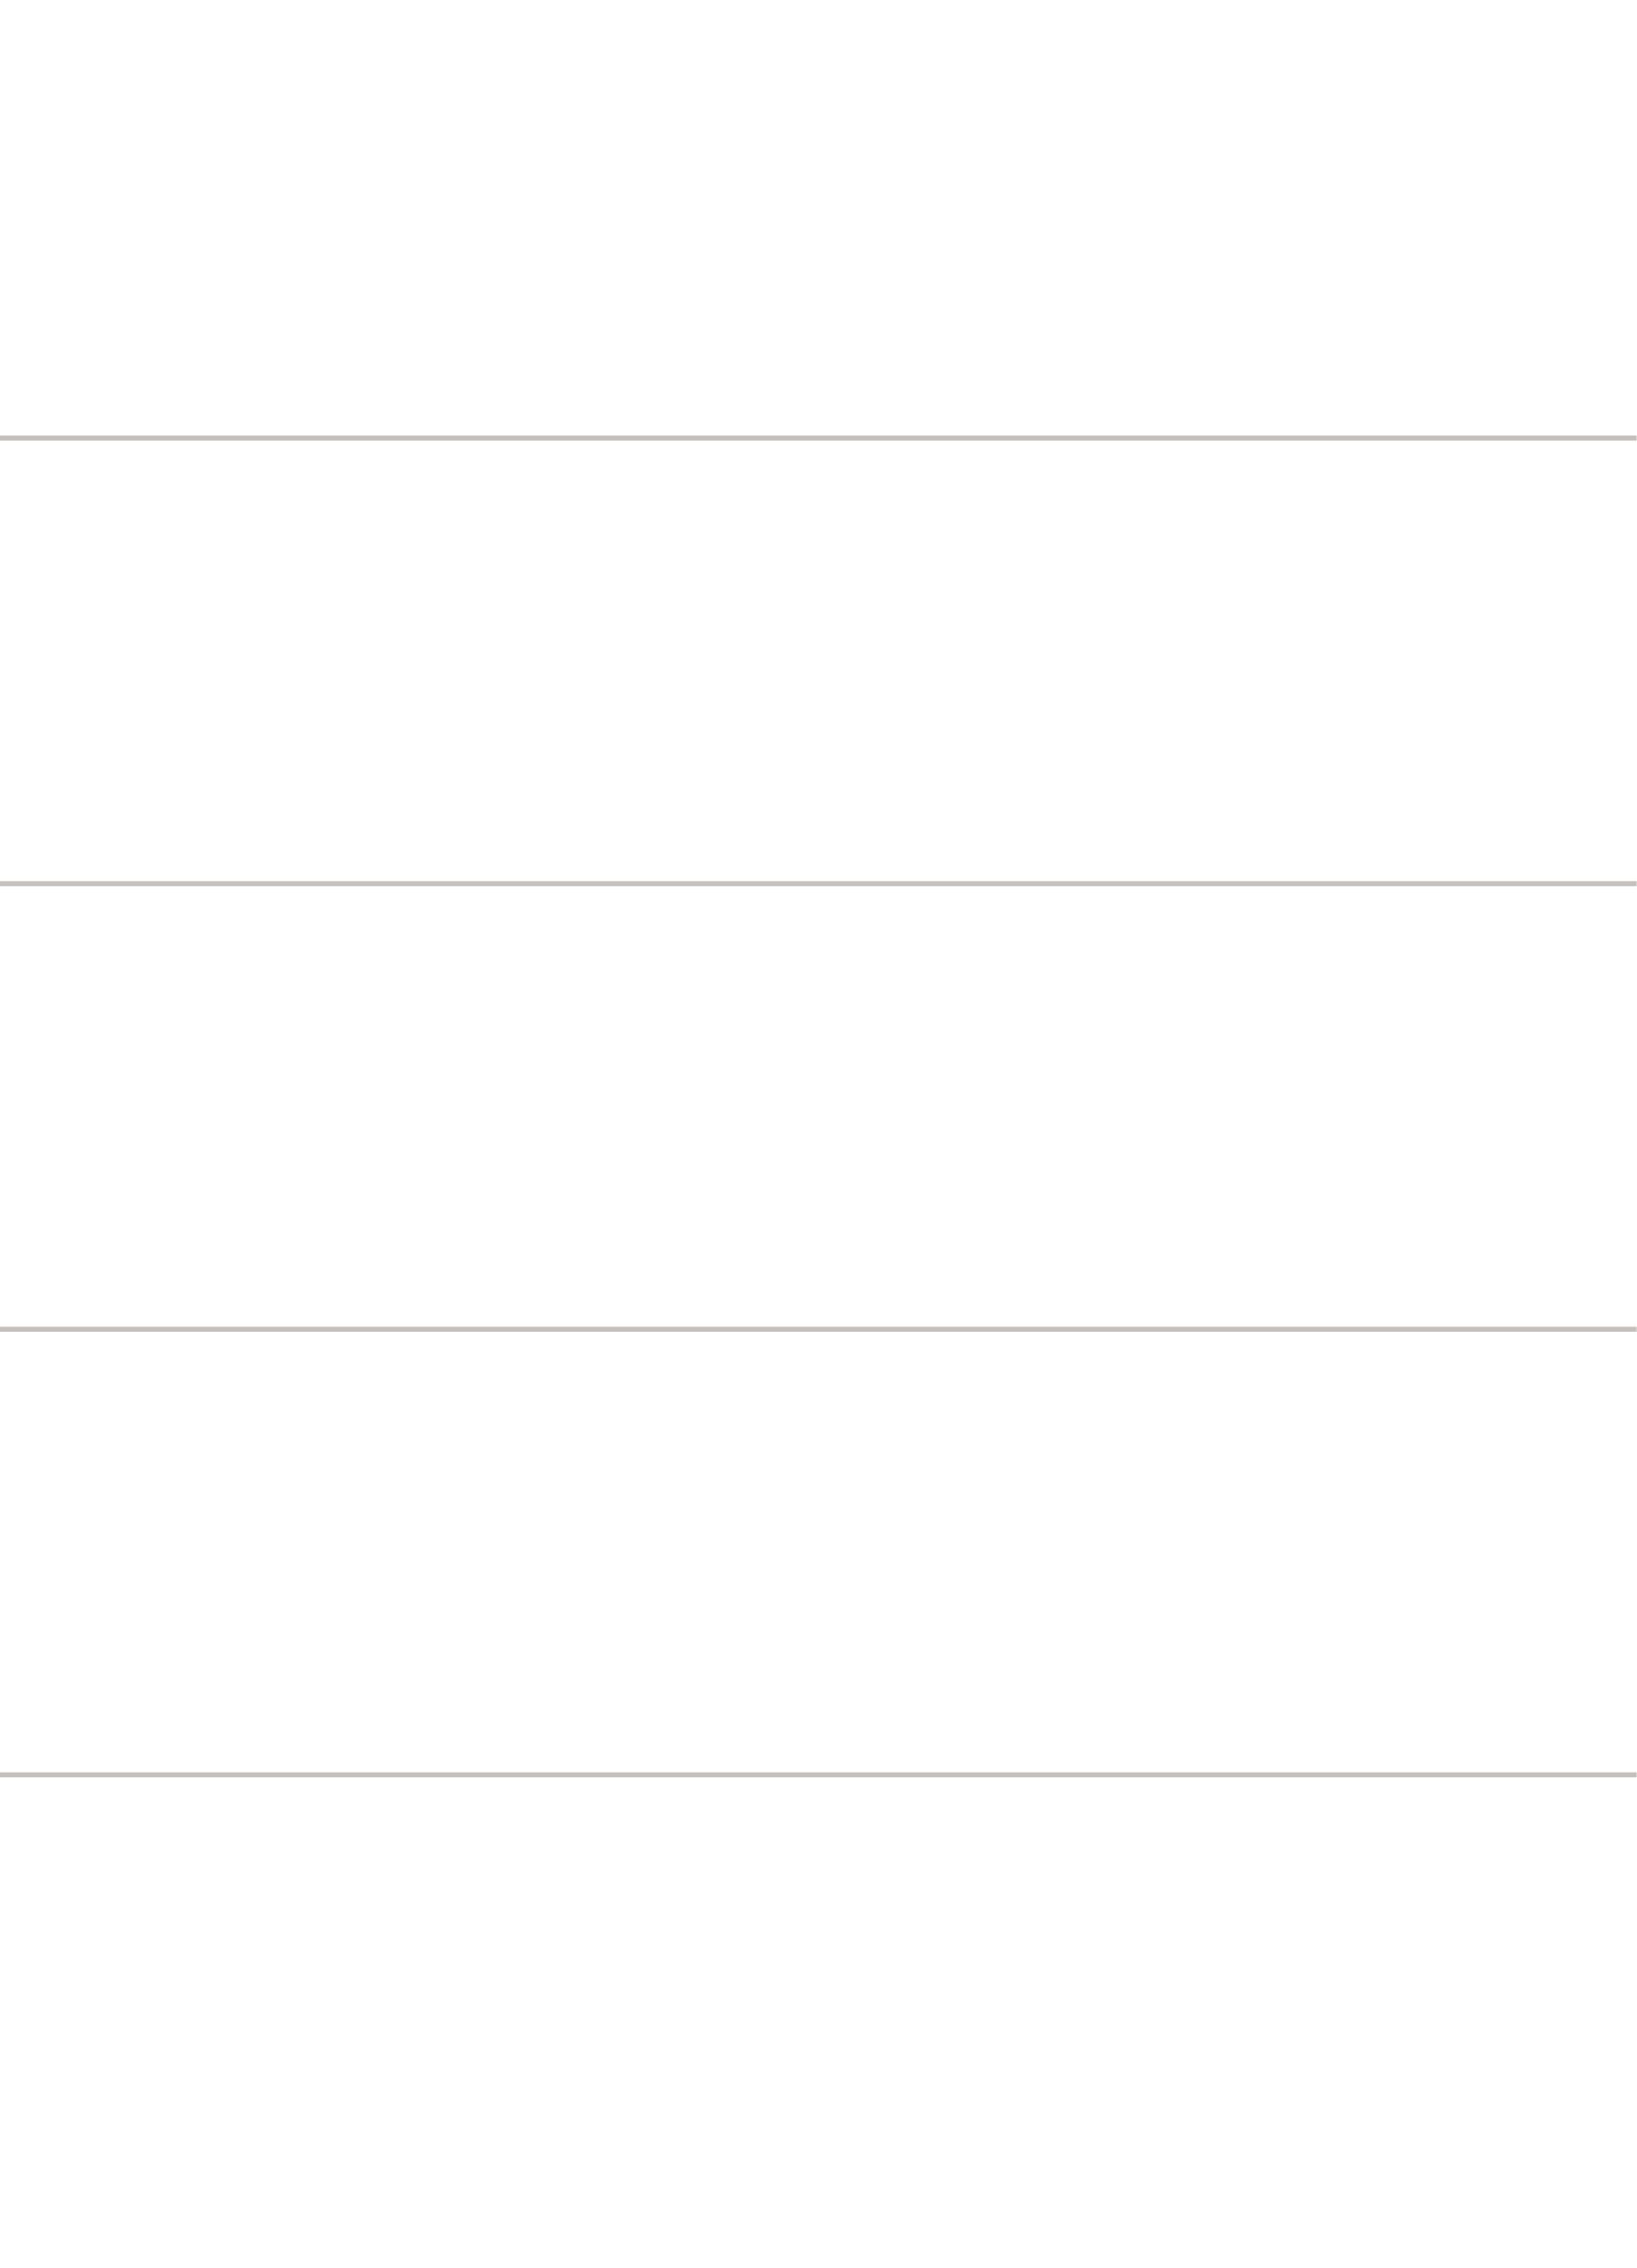
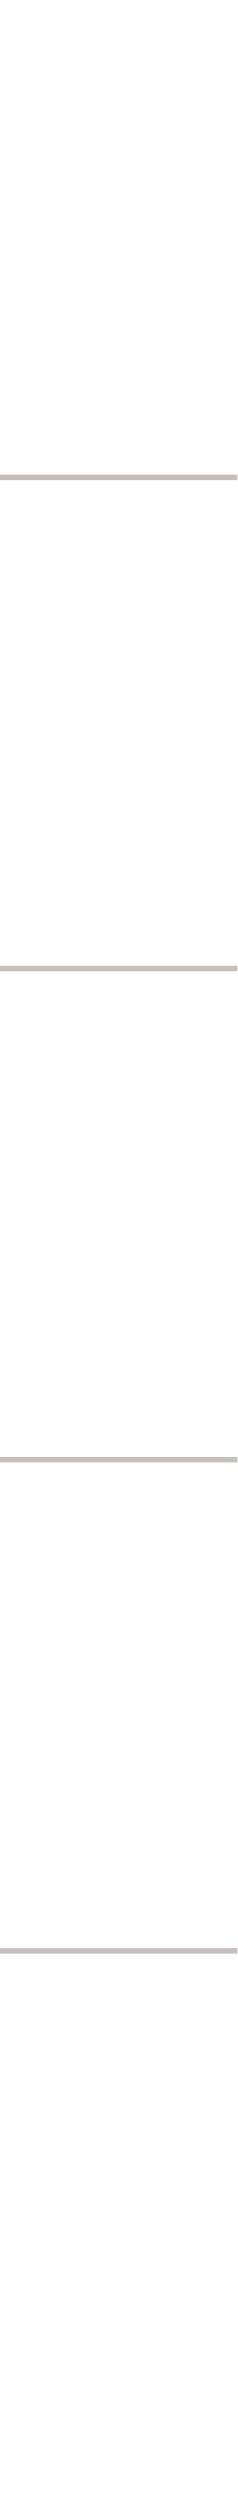
- <svg xmlns="http://www.w3.org/2000/svg" width="327" height="453" viewBox="0 0 327 453" fill="none">
-   <line y1="87.5" x2="327" y2="87.5" stroke="#C6C0BD" />
-   <line y1="176.5" x2="327" y2="176.5" stroke="#C6C0BD" />
-   <line y1="265.5" x2="327" y2="265.5" stroke="#C6C0BD" />
-   <line y1="354.5" x2="327" y2="354.5" stroke="#C6C0BD" />
+ <svg xmlns="http://www.w3.org/2000/svg" width="43" height="453" viewBox="0 0 43 453" fill="none">
+   <line y1="86.5" x2="43" y2="86.5" stroke="#C6C0BD" />
+   <line y1="175.5" x2="43" y2="175.5" stroke="#C6C0BD" />
+   <line y1="264.5" x2="43" y2="264.5" stroke="#C6C0BD" />
+   <line y1="353.5" x2="43" y2="353.5" stroke="#C6C0BD" />
</svg>
